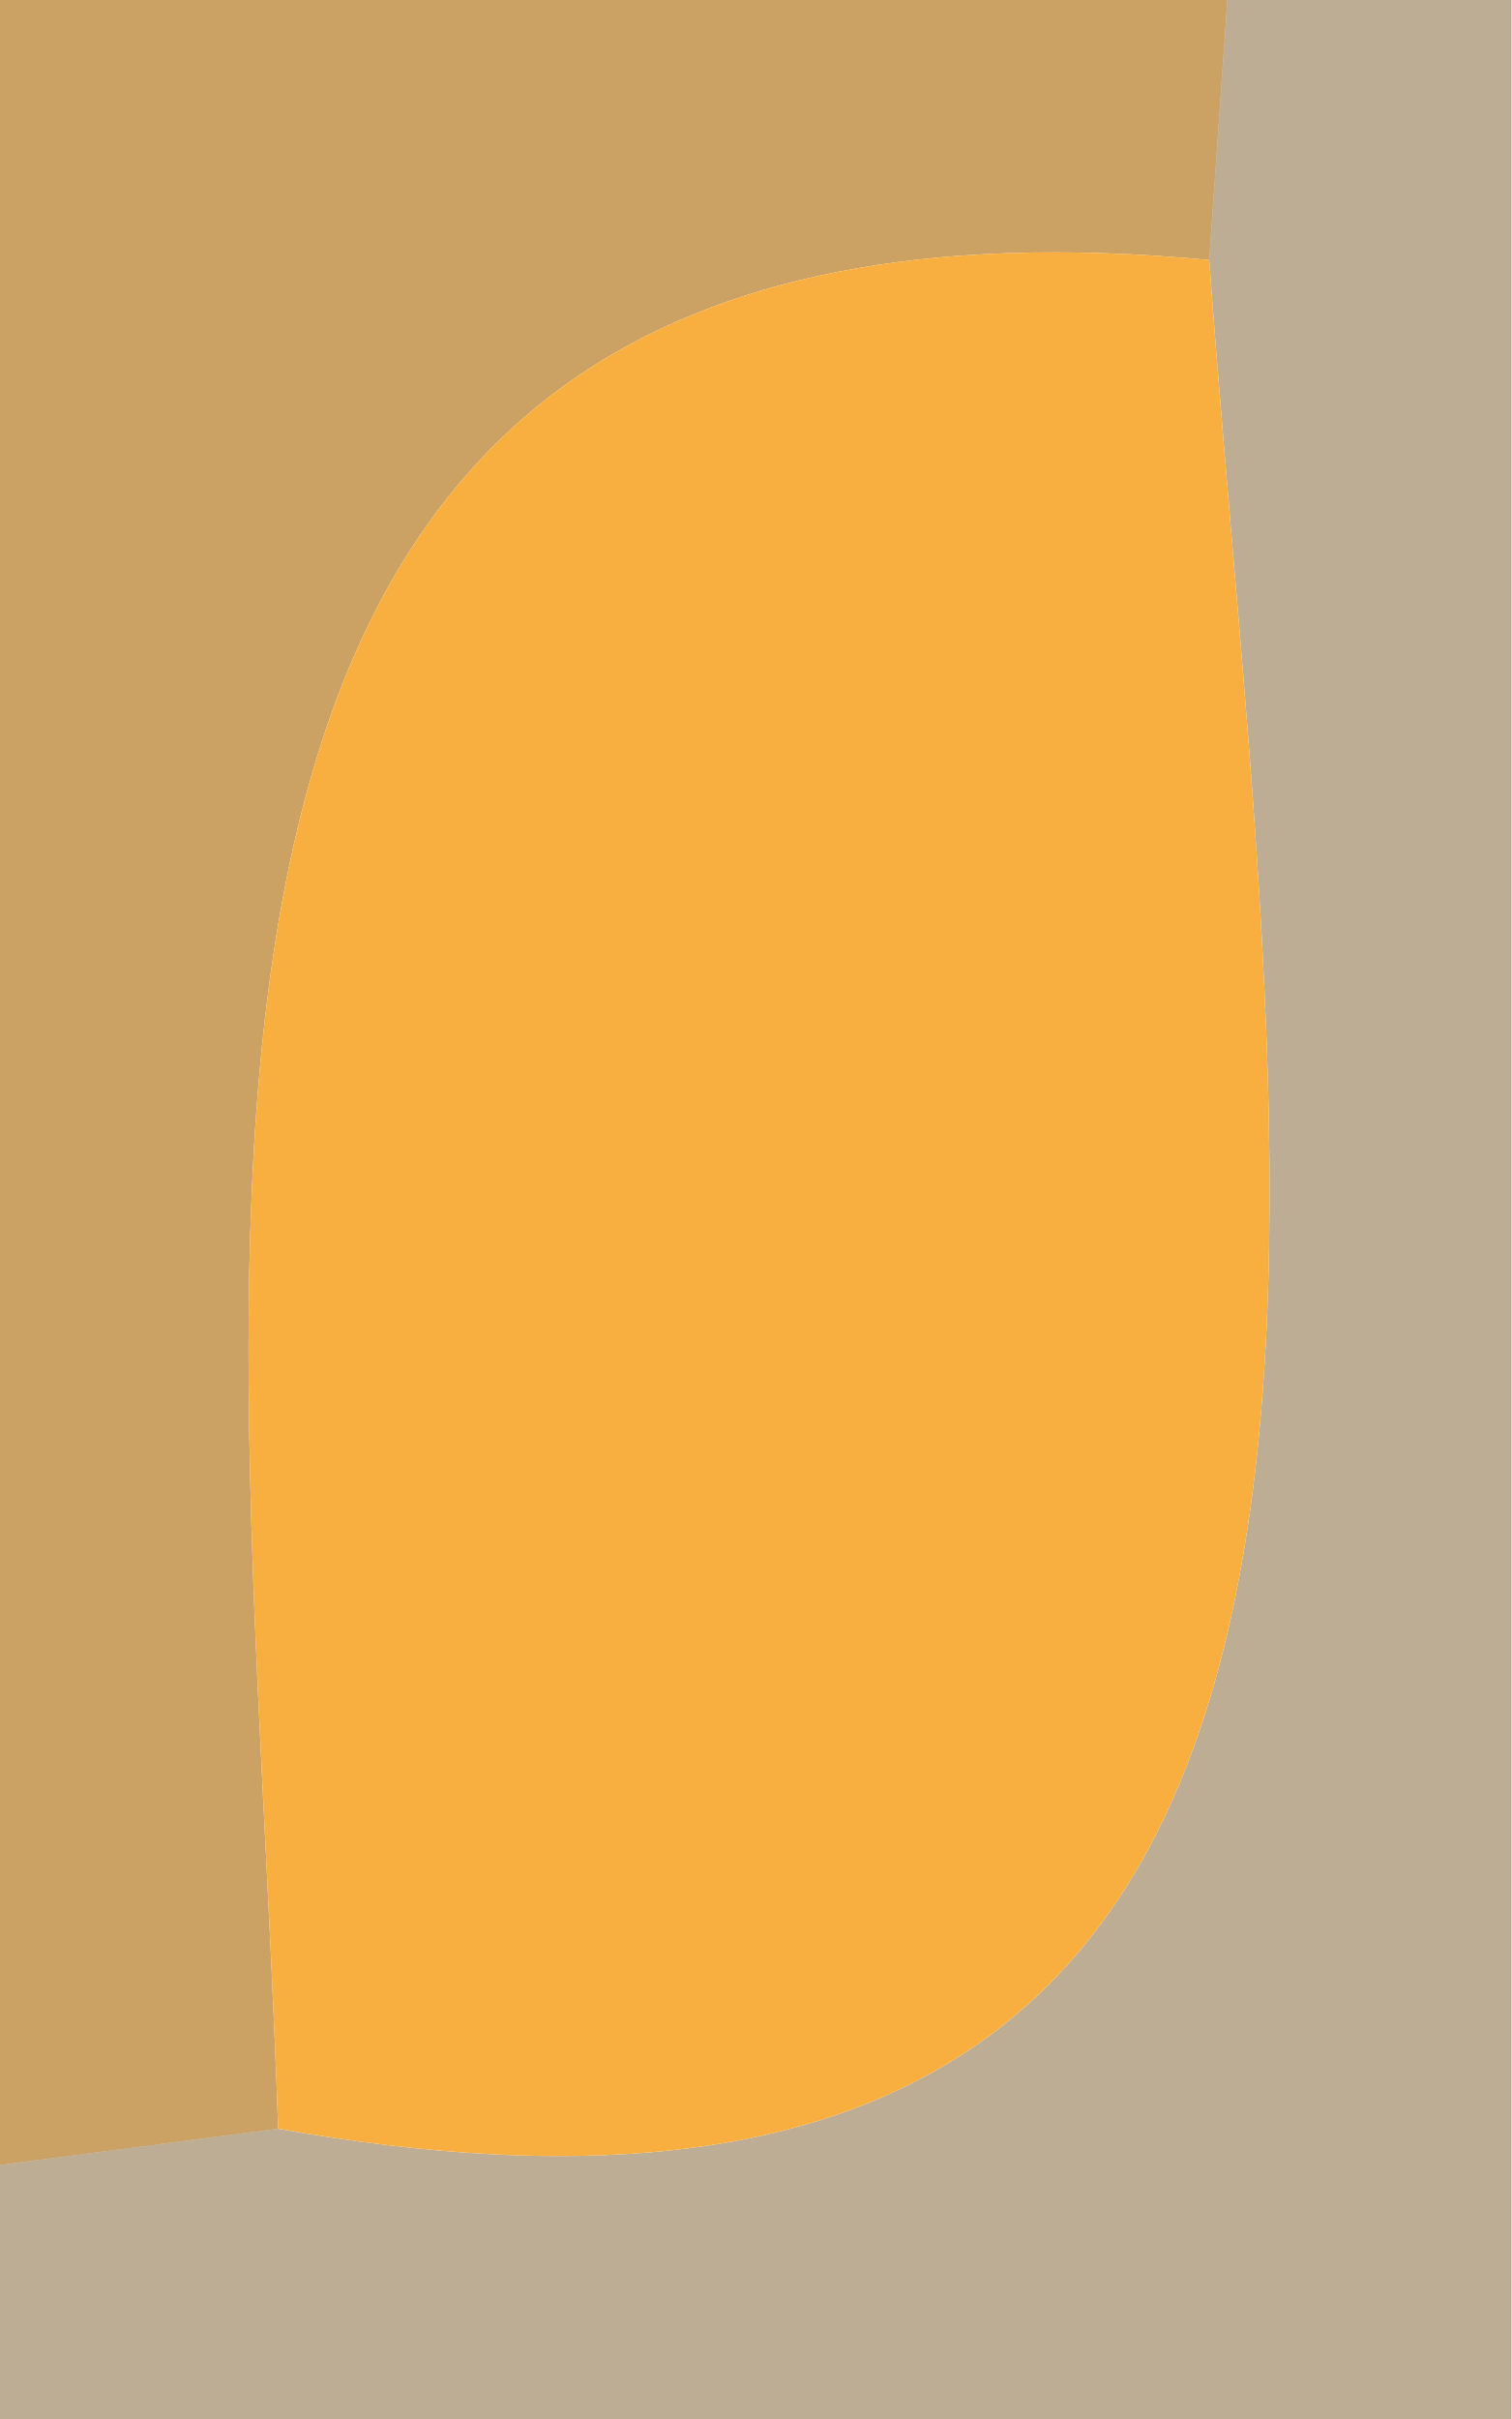
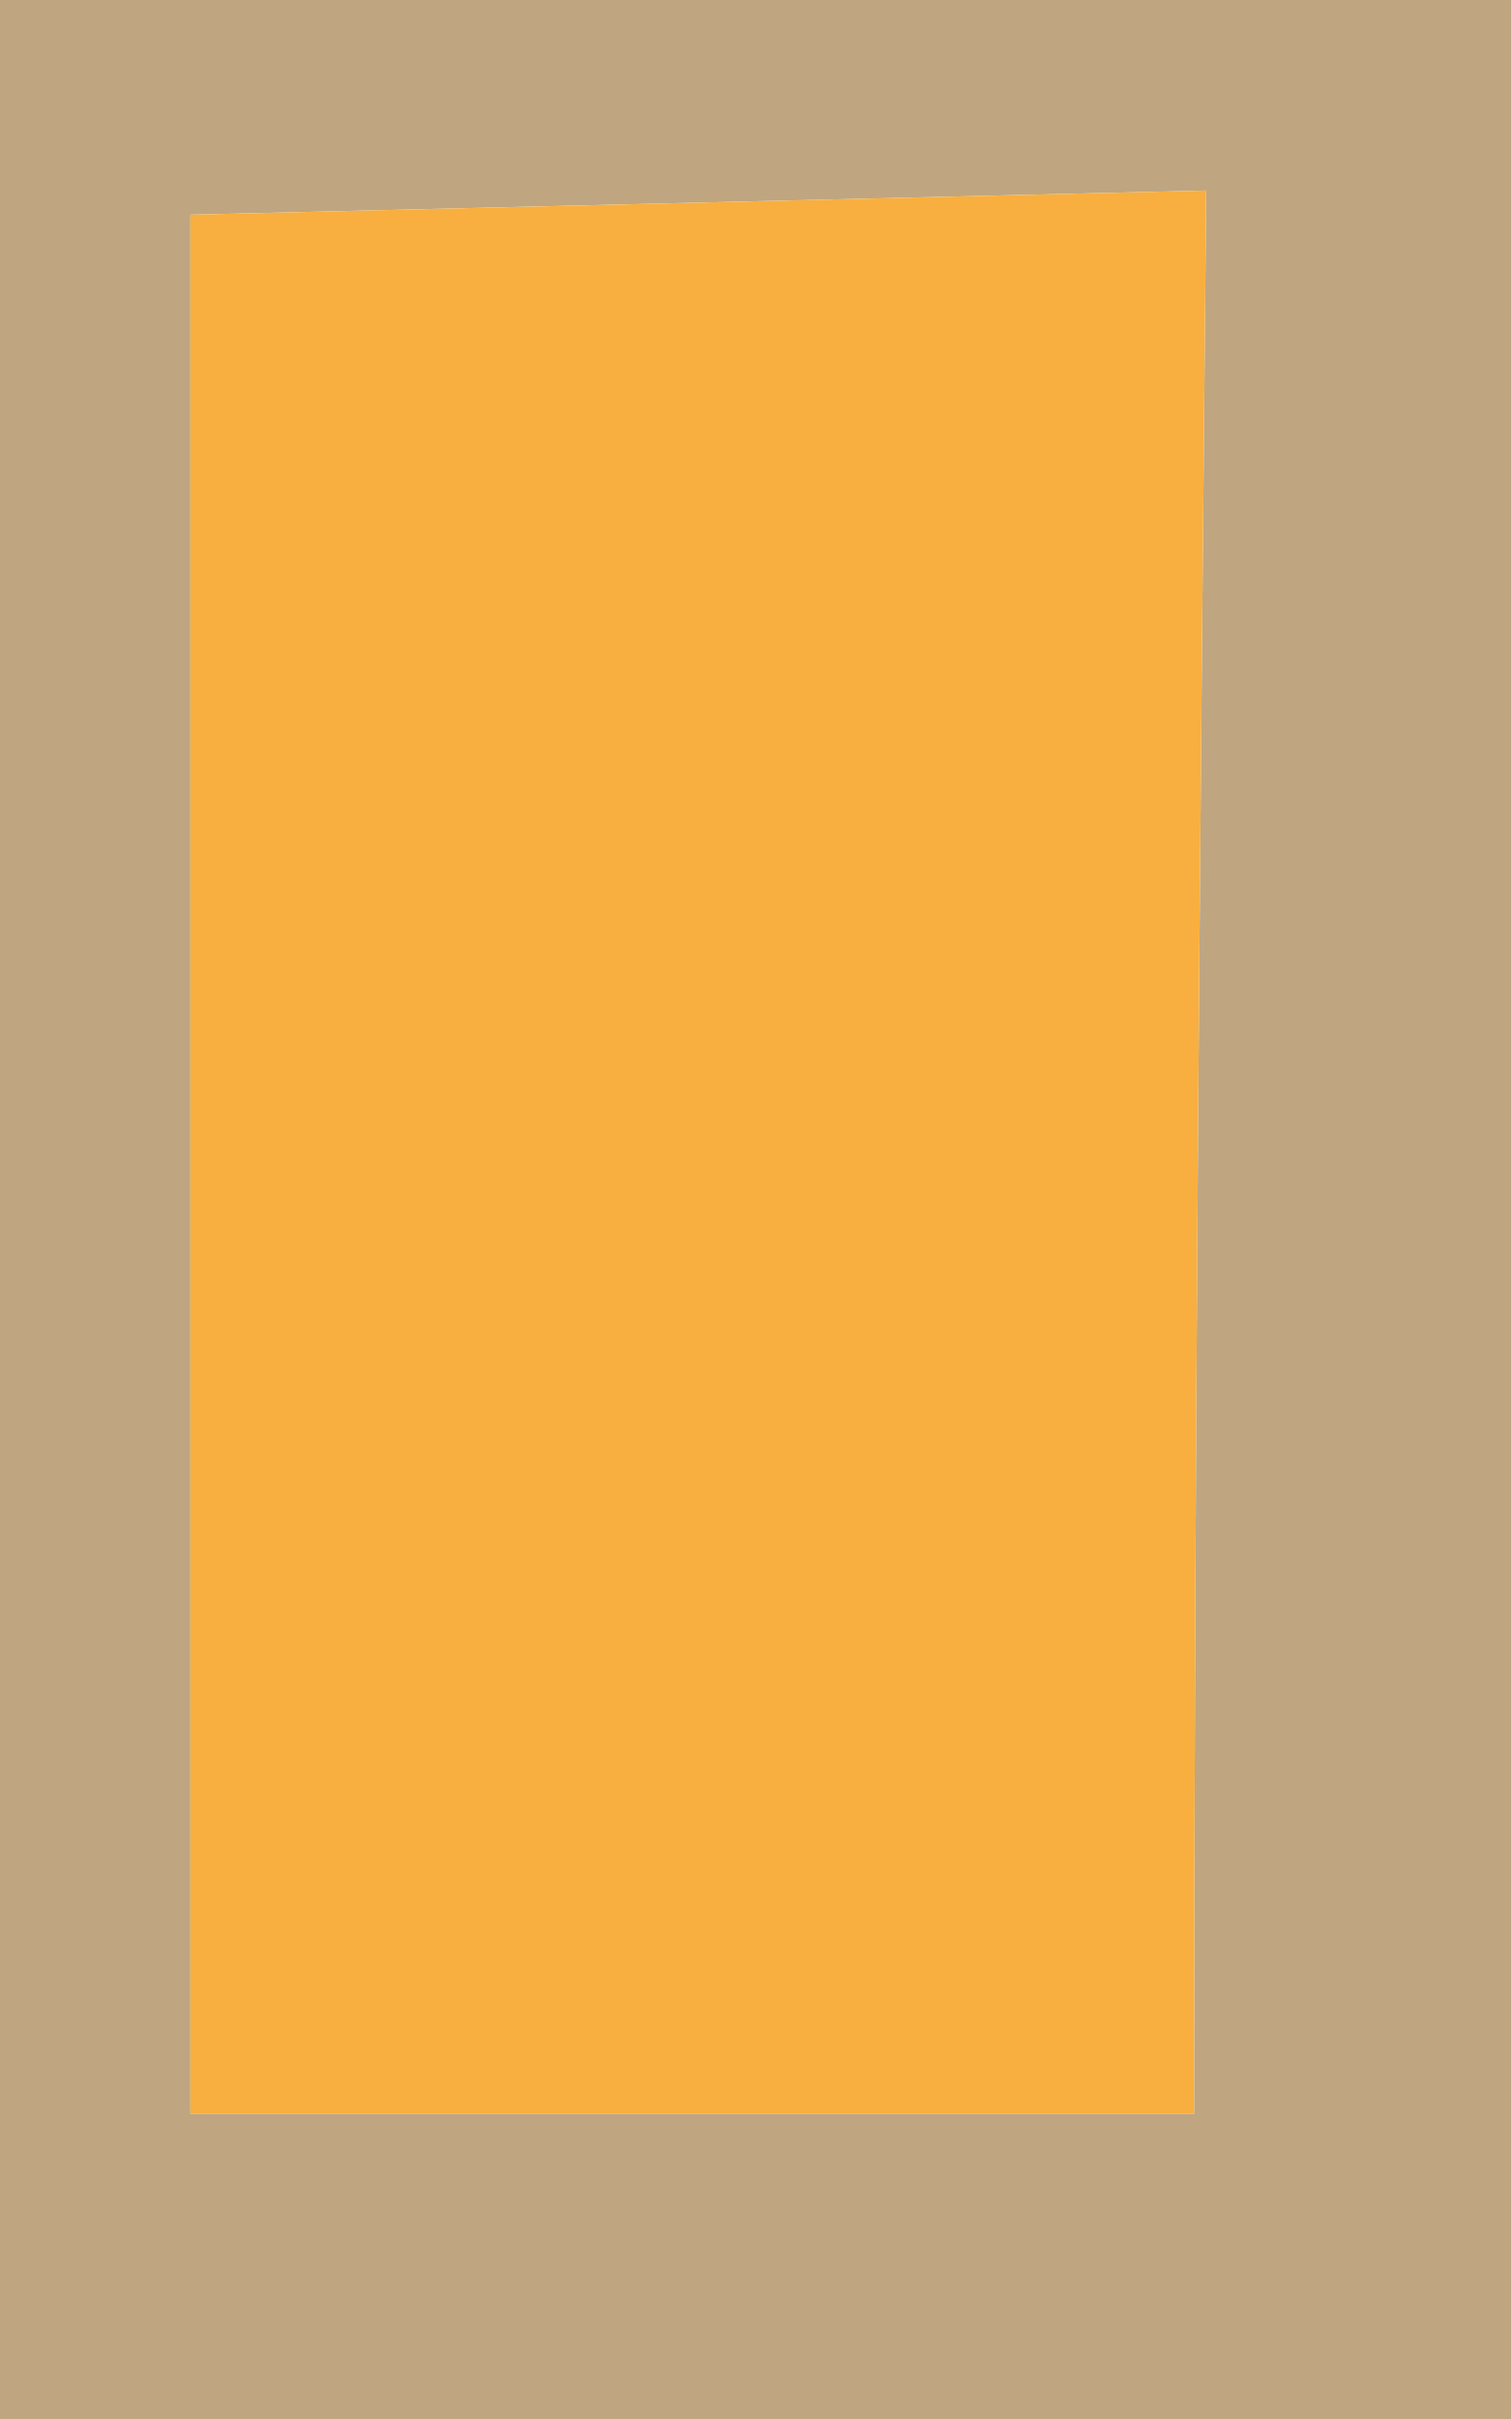
<svg xmlns="http://www.w3.org/2000/svg" width="5px" height="8px" viewBox="0 0 5 8" version="1.1">
-   <g id="#ba8330c0">
-     <path fill="#ba8330" opacity="0.75" d=" M 0.00 0.00 L 4.06 0.00 L 4.00 0.86 C 0.20 0.50 0.82 4.03 0.92 7.04 L 0.00 7.16 L 0.00 0.00 Z" />
-   </g>
-   <g id="#73511e77">
-     <path fill="#73511e" opacity="0.47" d=" M 4.06 0.00 L 5.00 0.00 L 5.00 8.00 L 0.00 8.00 L 0.00 7.16 L 0.92 7.04 C 4.95 7.76 4.23 4.04 4.00 0.86 L 4.06 0.00 Z" />
+   <g id="#90662595">
+     <path fill="#906625" opacity="0.58" d=" M 0.00 0.00 L 5.00 0.00 L 5.00 8.00 L 0.00 8.00 L 0.00 0.00 M 0.63 0.71 C 0.63 2.81 0.63 4.90 0.63 6.99 C 1.46 6.99 3.12 6.99 3.95 6.99 C 3.95 4.87 3.97 2.75 3.99 0.63 C 3.15 0.65 1.47 0.69 0.63 0.71 Z" />
  </g>
  <g id="#f8af40ff">
-     <path fill="#f8af40" opacity="1.00" d=" M 0.92 7.04 C 0.82 4.03 0.20 0.50 4.00 0.86 C 4.23 4.04 4.95 7.76 0.92 7.04 Z" />
+     <path fill="#f8af40" opacity="1.00" d=" M 0.63 0.71 C 1.47 0.69 3.15 0.65 3.99 0.63 C 3.97 2.75 3.95 4.87 3.95 6.99 C 3.12 6.99 1.46 6.99 0.63 6.99 C 0.63 4.90 0.63 2.81 0.63 0.71 Z" />
  </g>
</svg>
